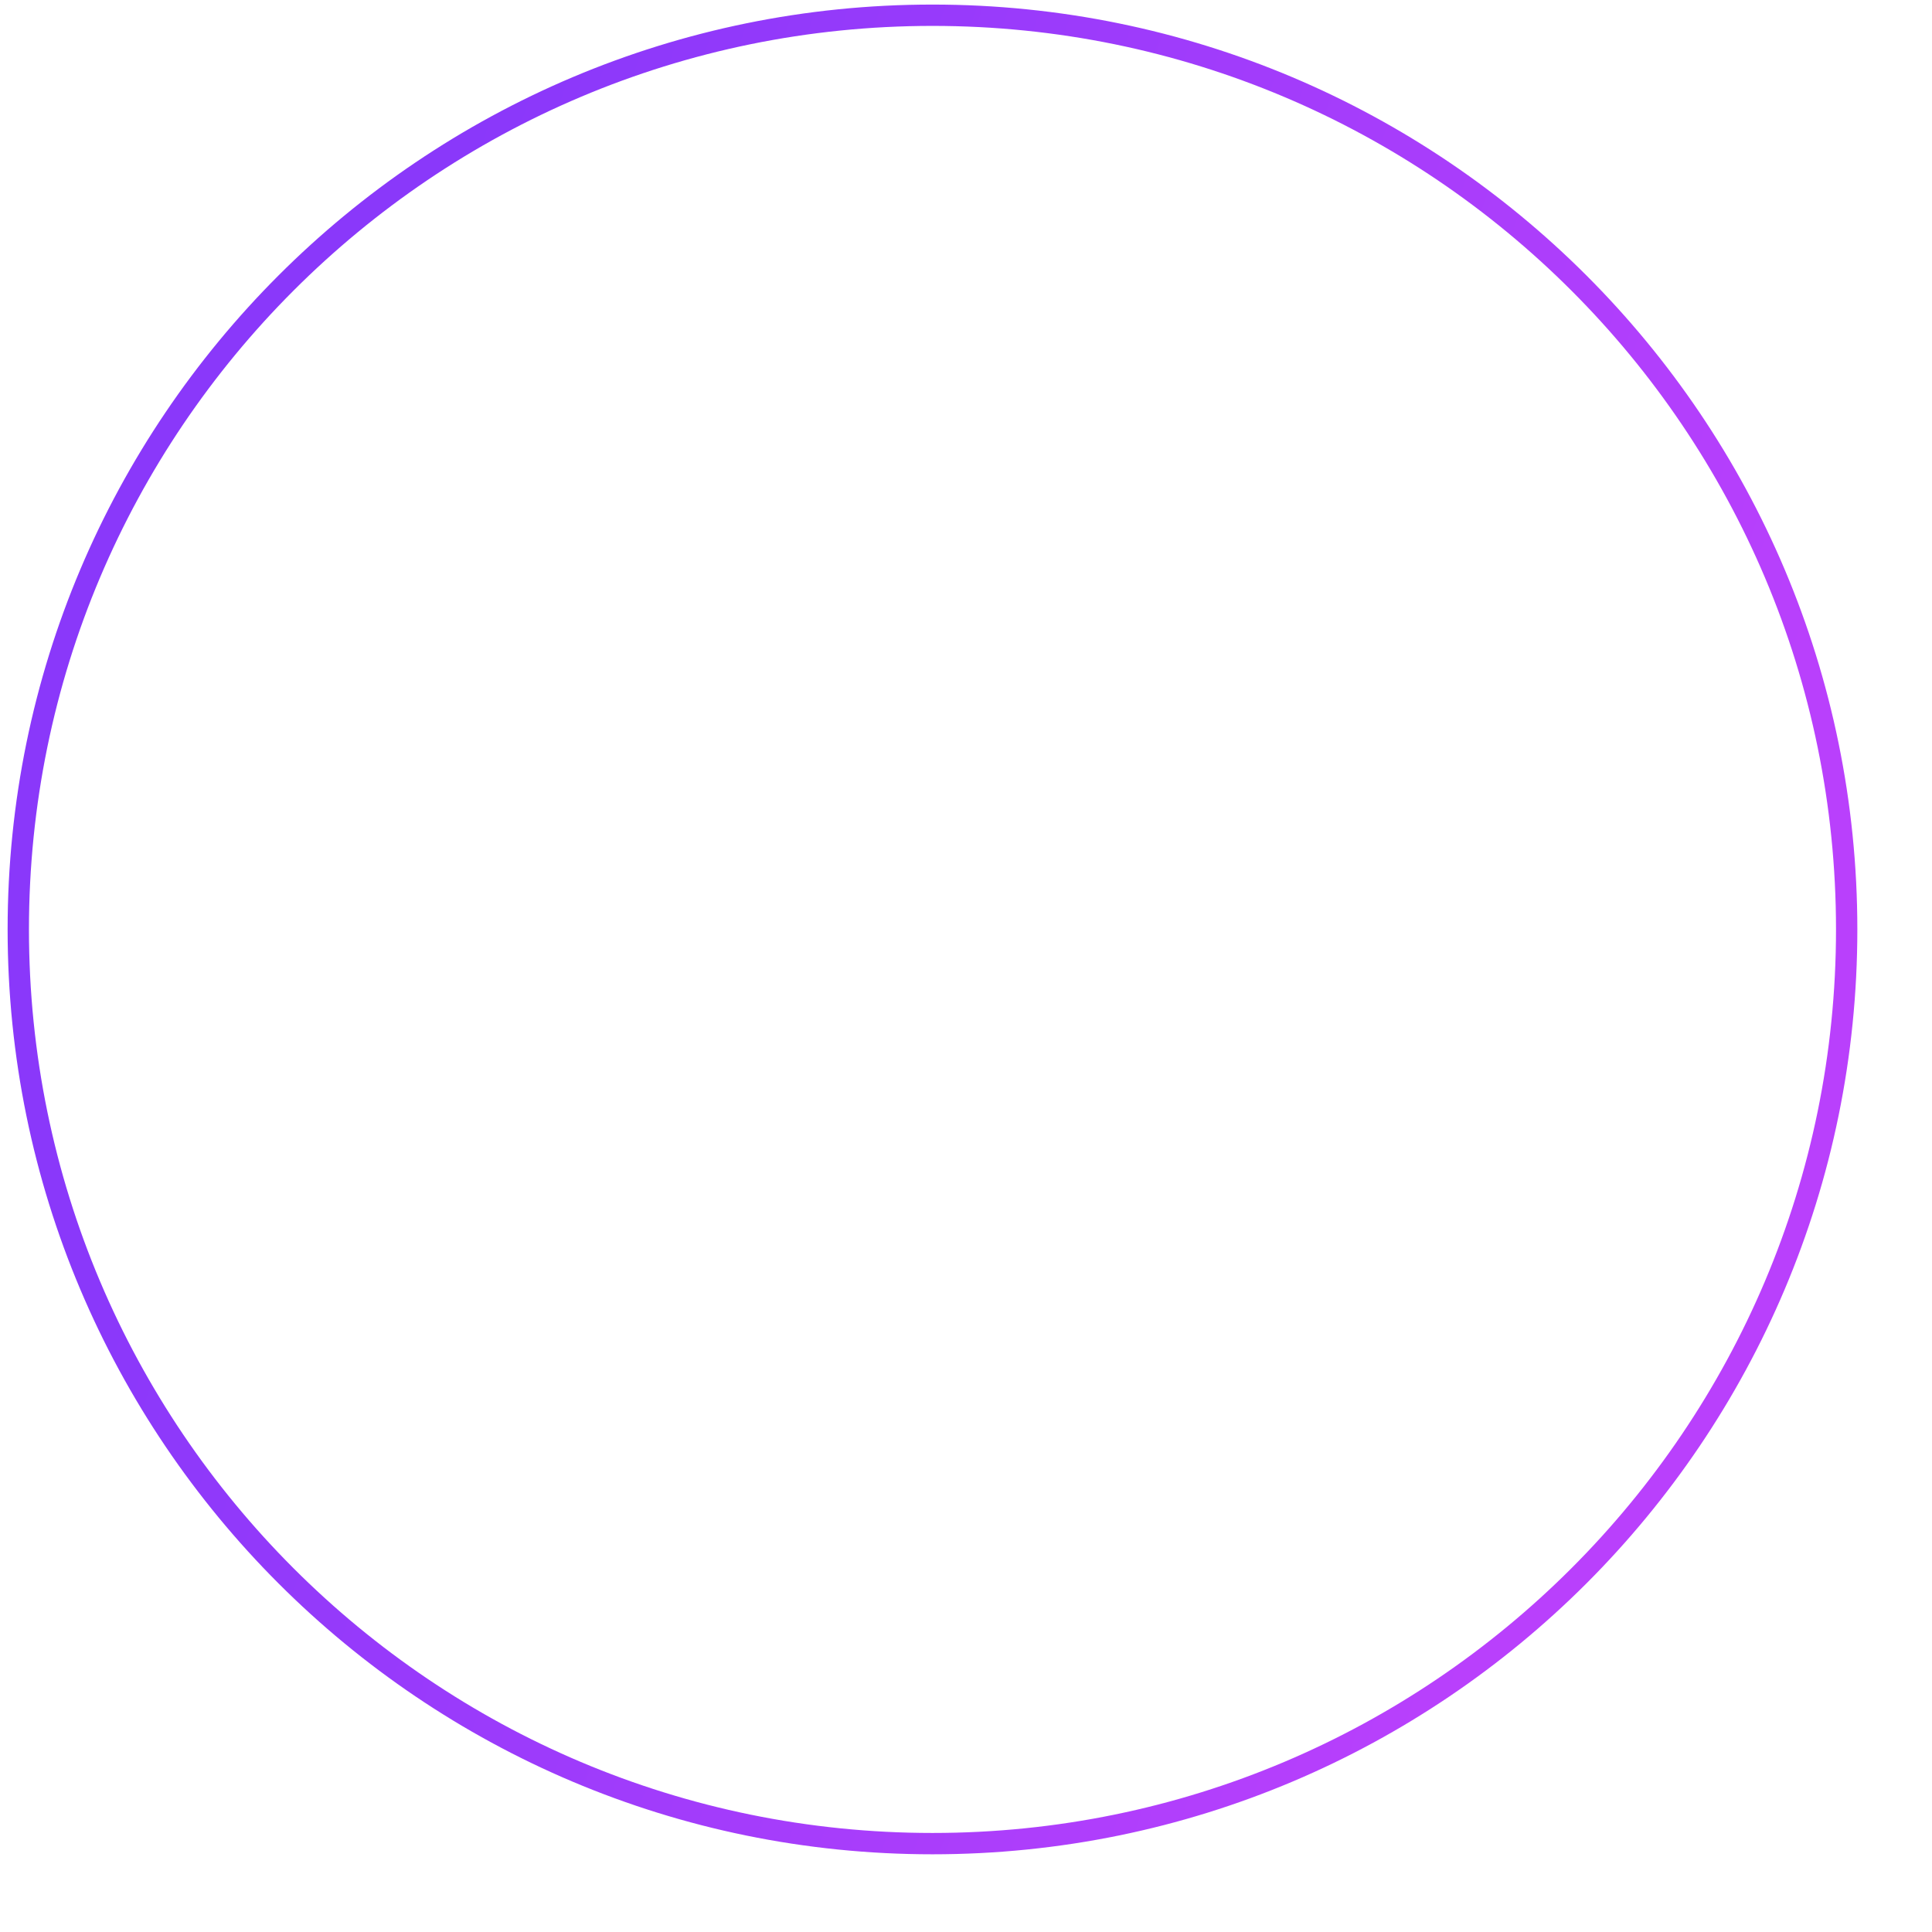
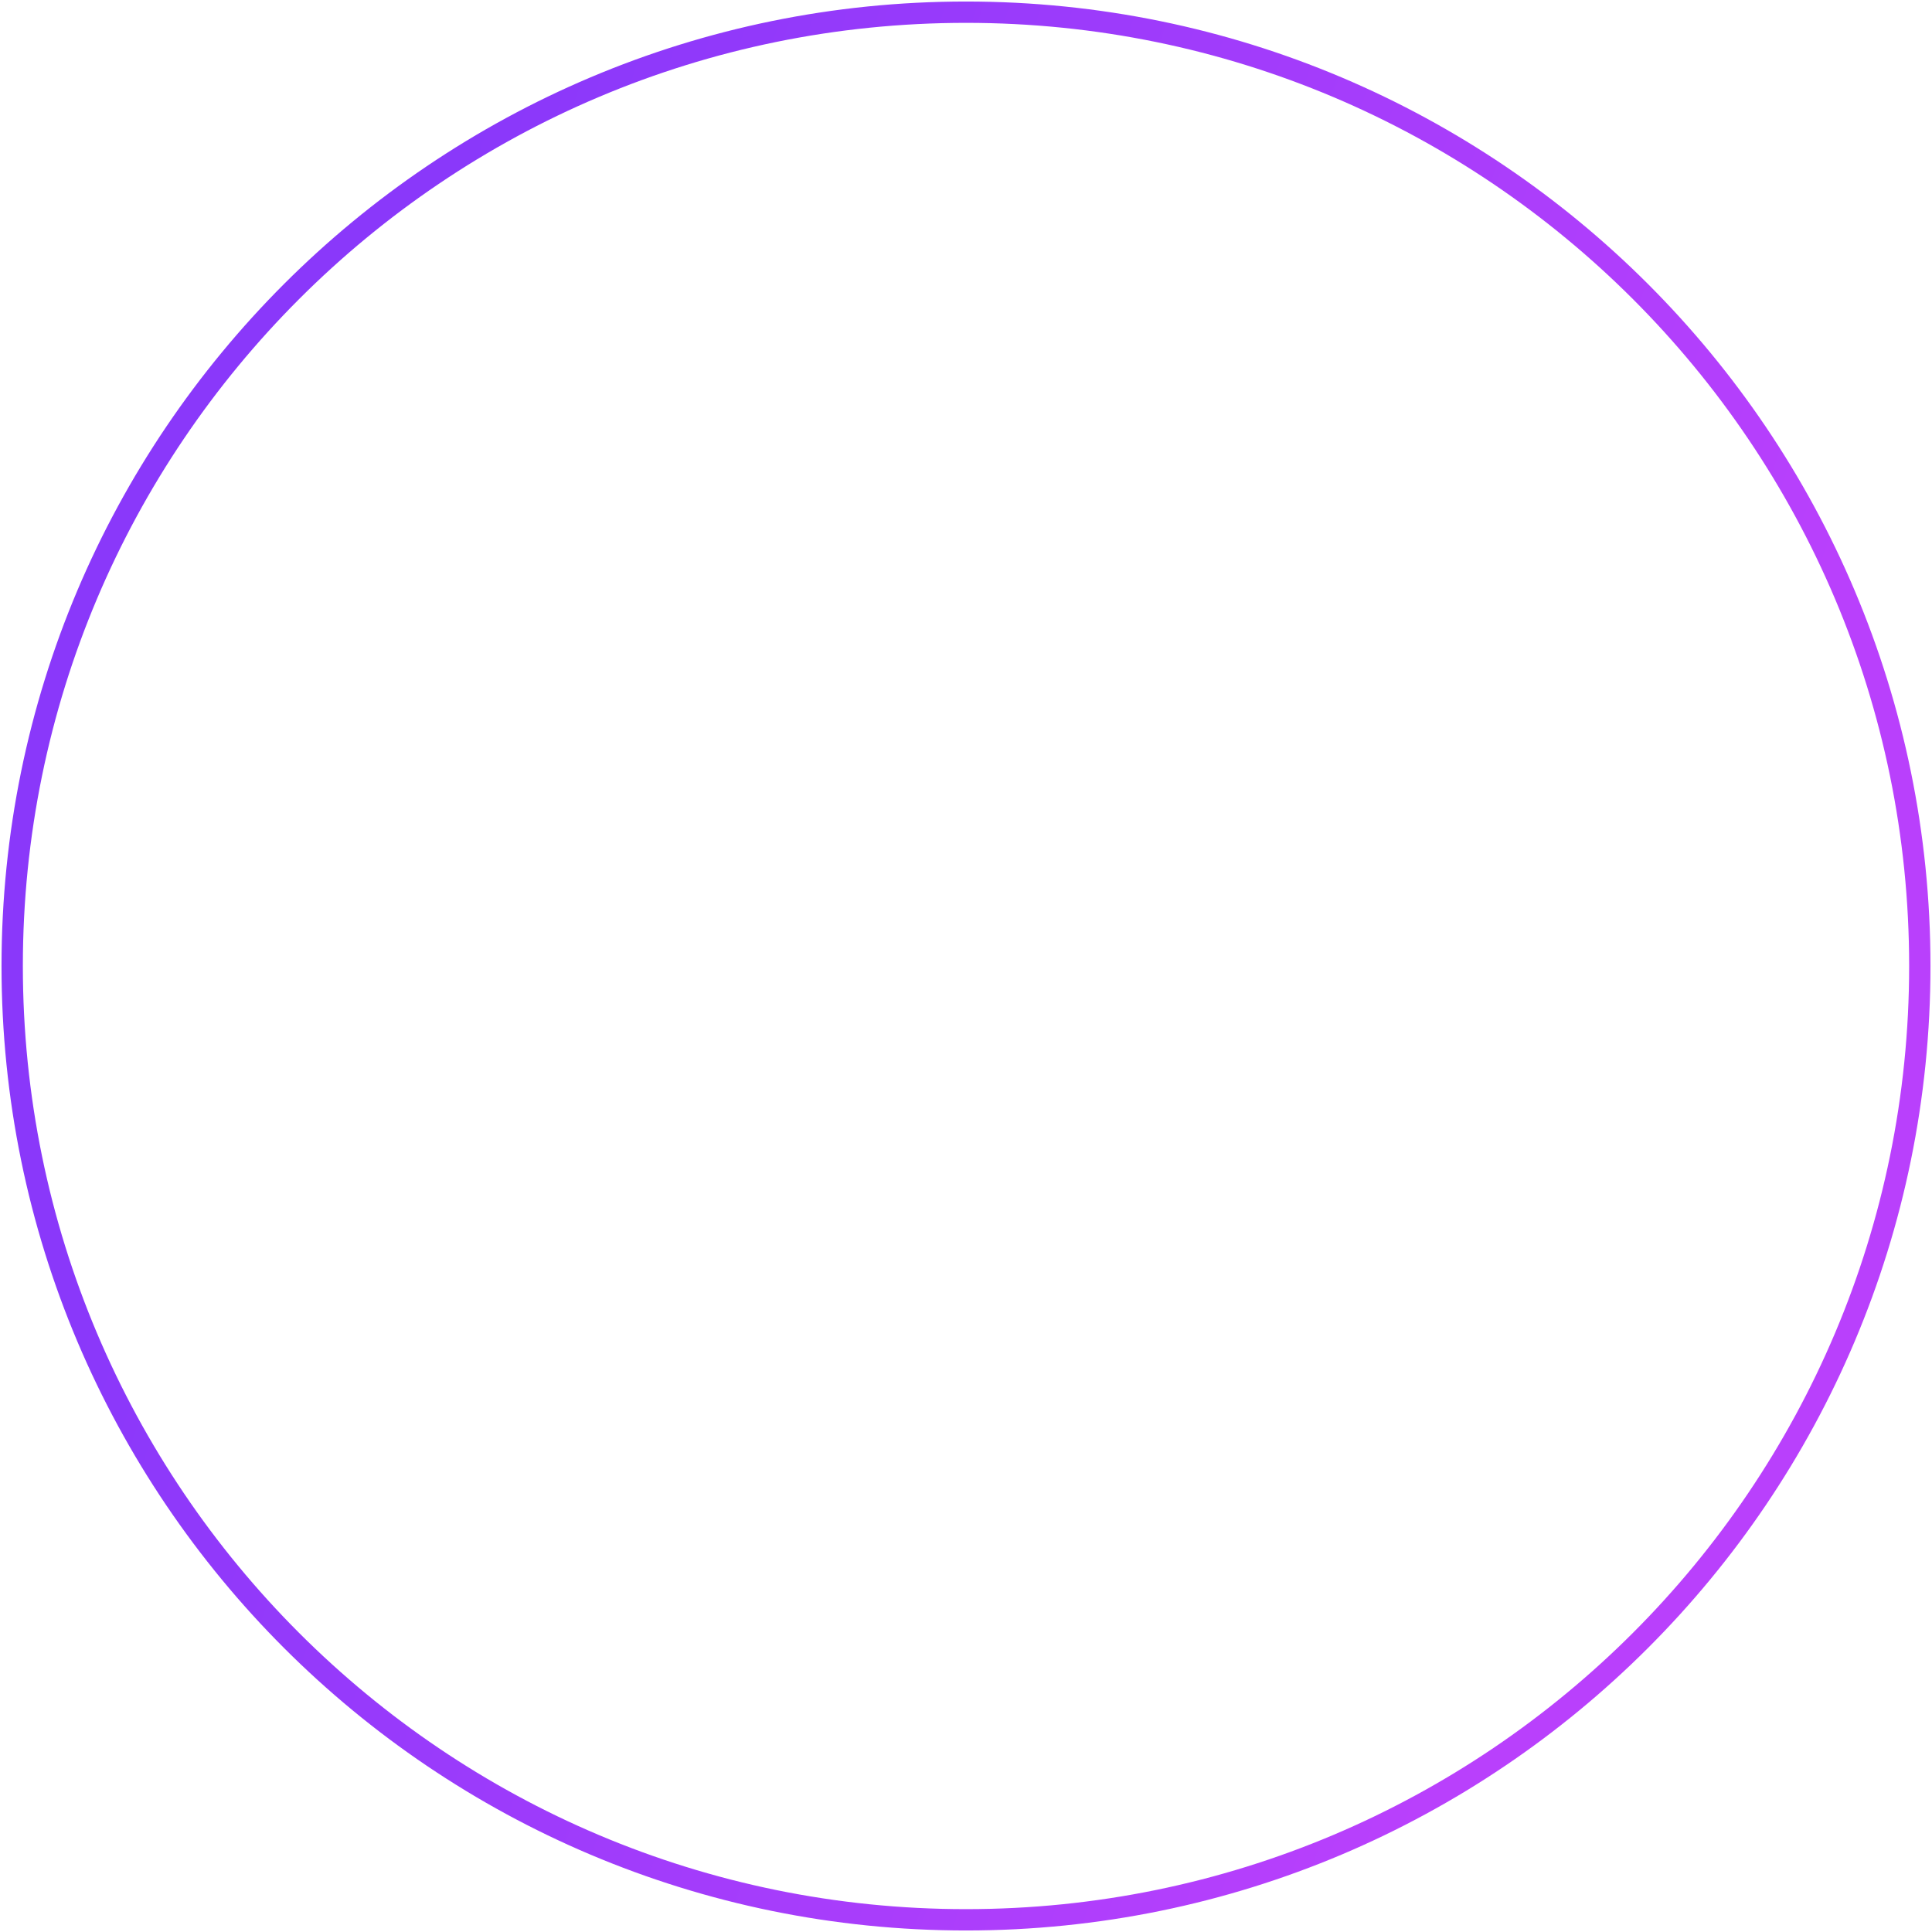
<svg xmlns="http://www.w3.org/2000/svg" width="600" height="600" viewBox="0 0 622 634" fill="none">
-   <circle cx="300" cy="305" r="300" stroke="url(#paint0_linear)" stroke-width="7" />
+   <circle cx="311" cy="317" r="313" stroke="url(#paint0_linear)" stroke-width="7" />
  <defs>
    <linearGradient id="paint0_linear" x1="534.018" y1="374.868" x2="87.489" y2="227.476" gradientUnits="userSpaceOnUse">
      <stop stop-color="#B940FC" />
      <stop offset="1" stop-color="#8A38FA" />
    </linearGradient>
  </defs>
</svg>
